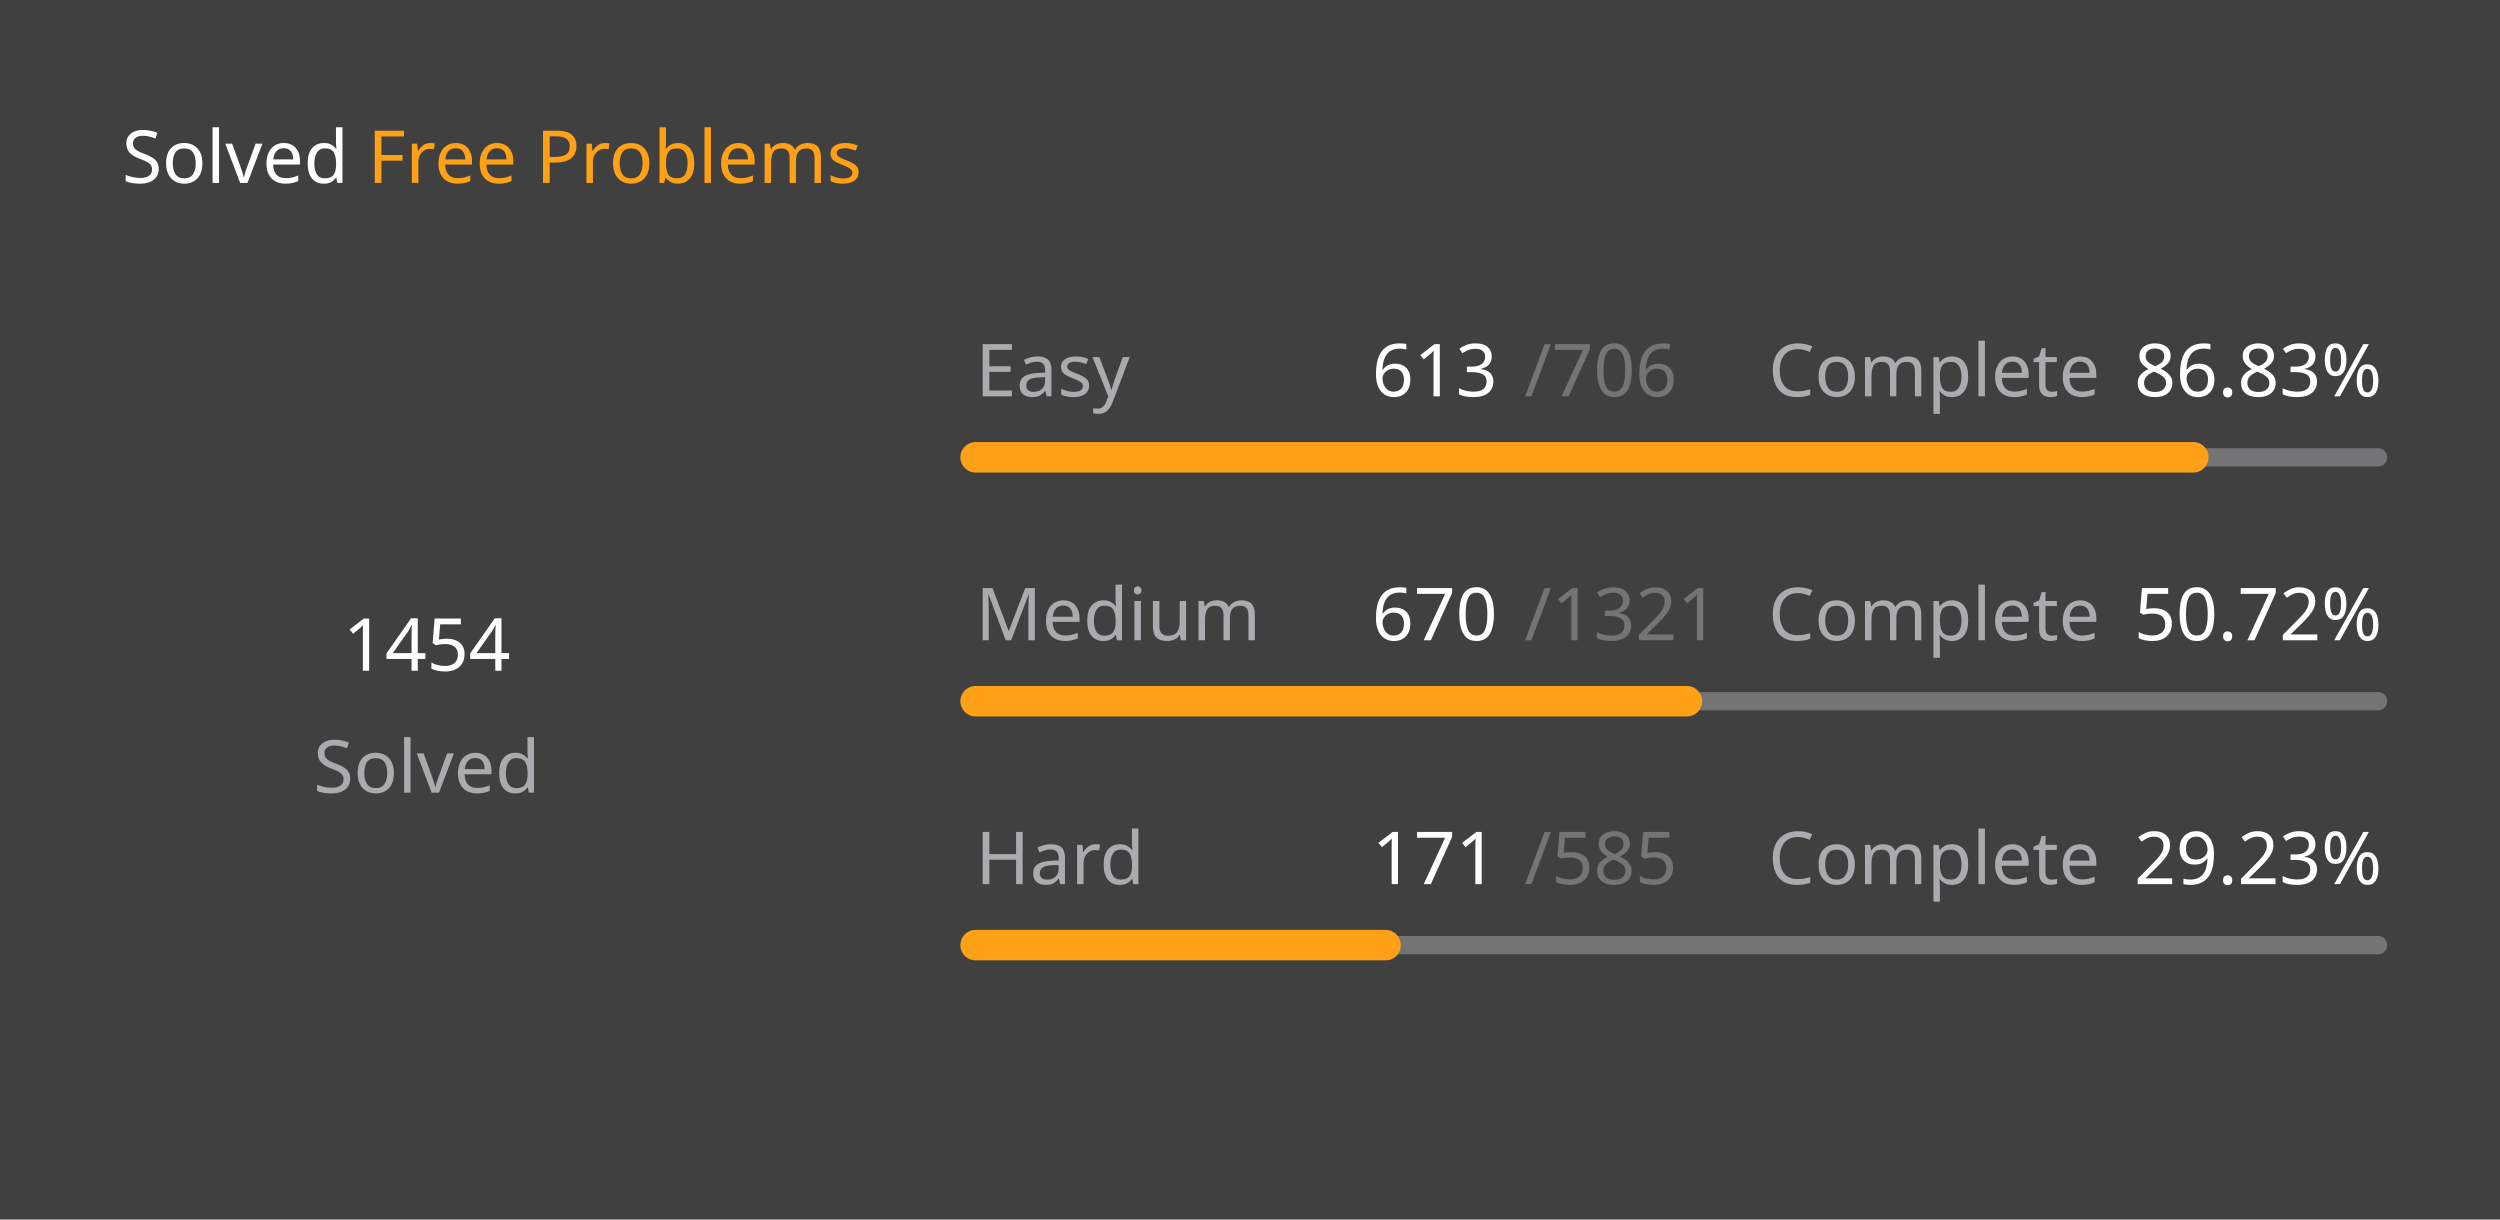
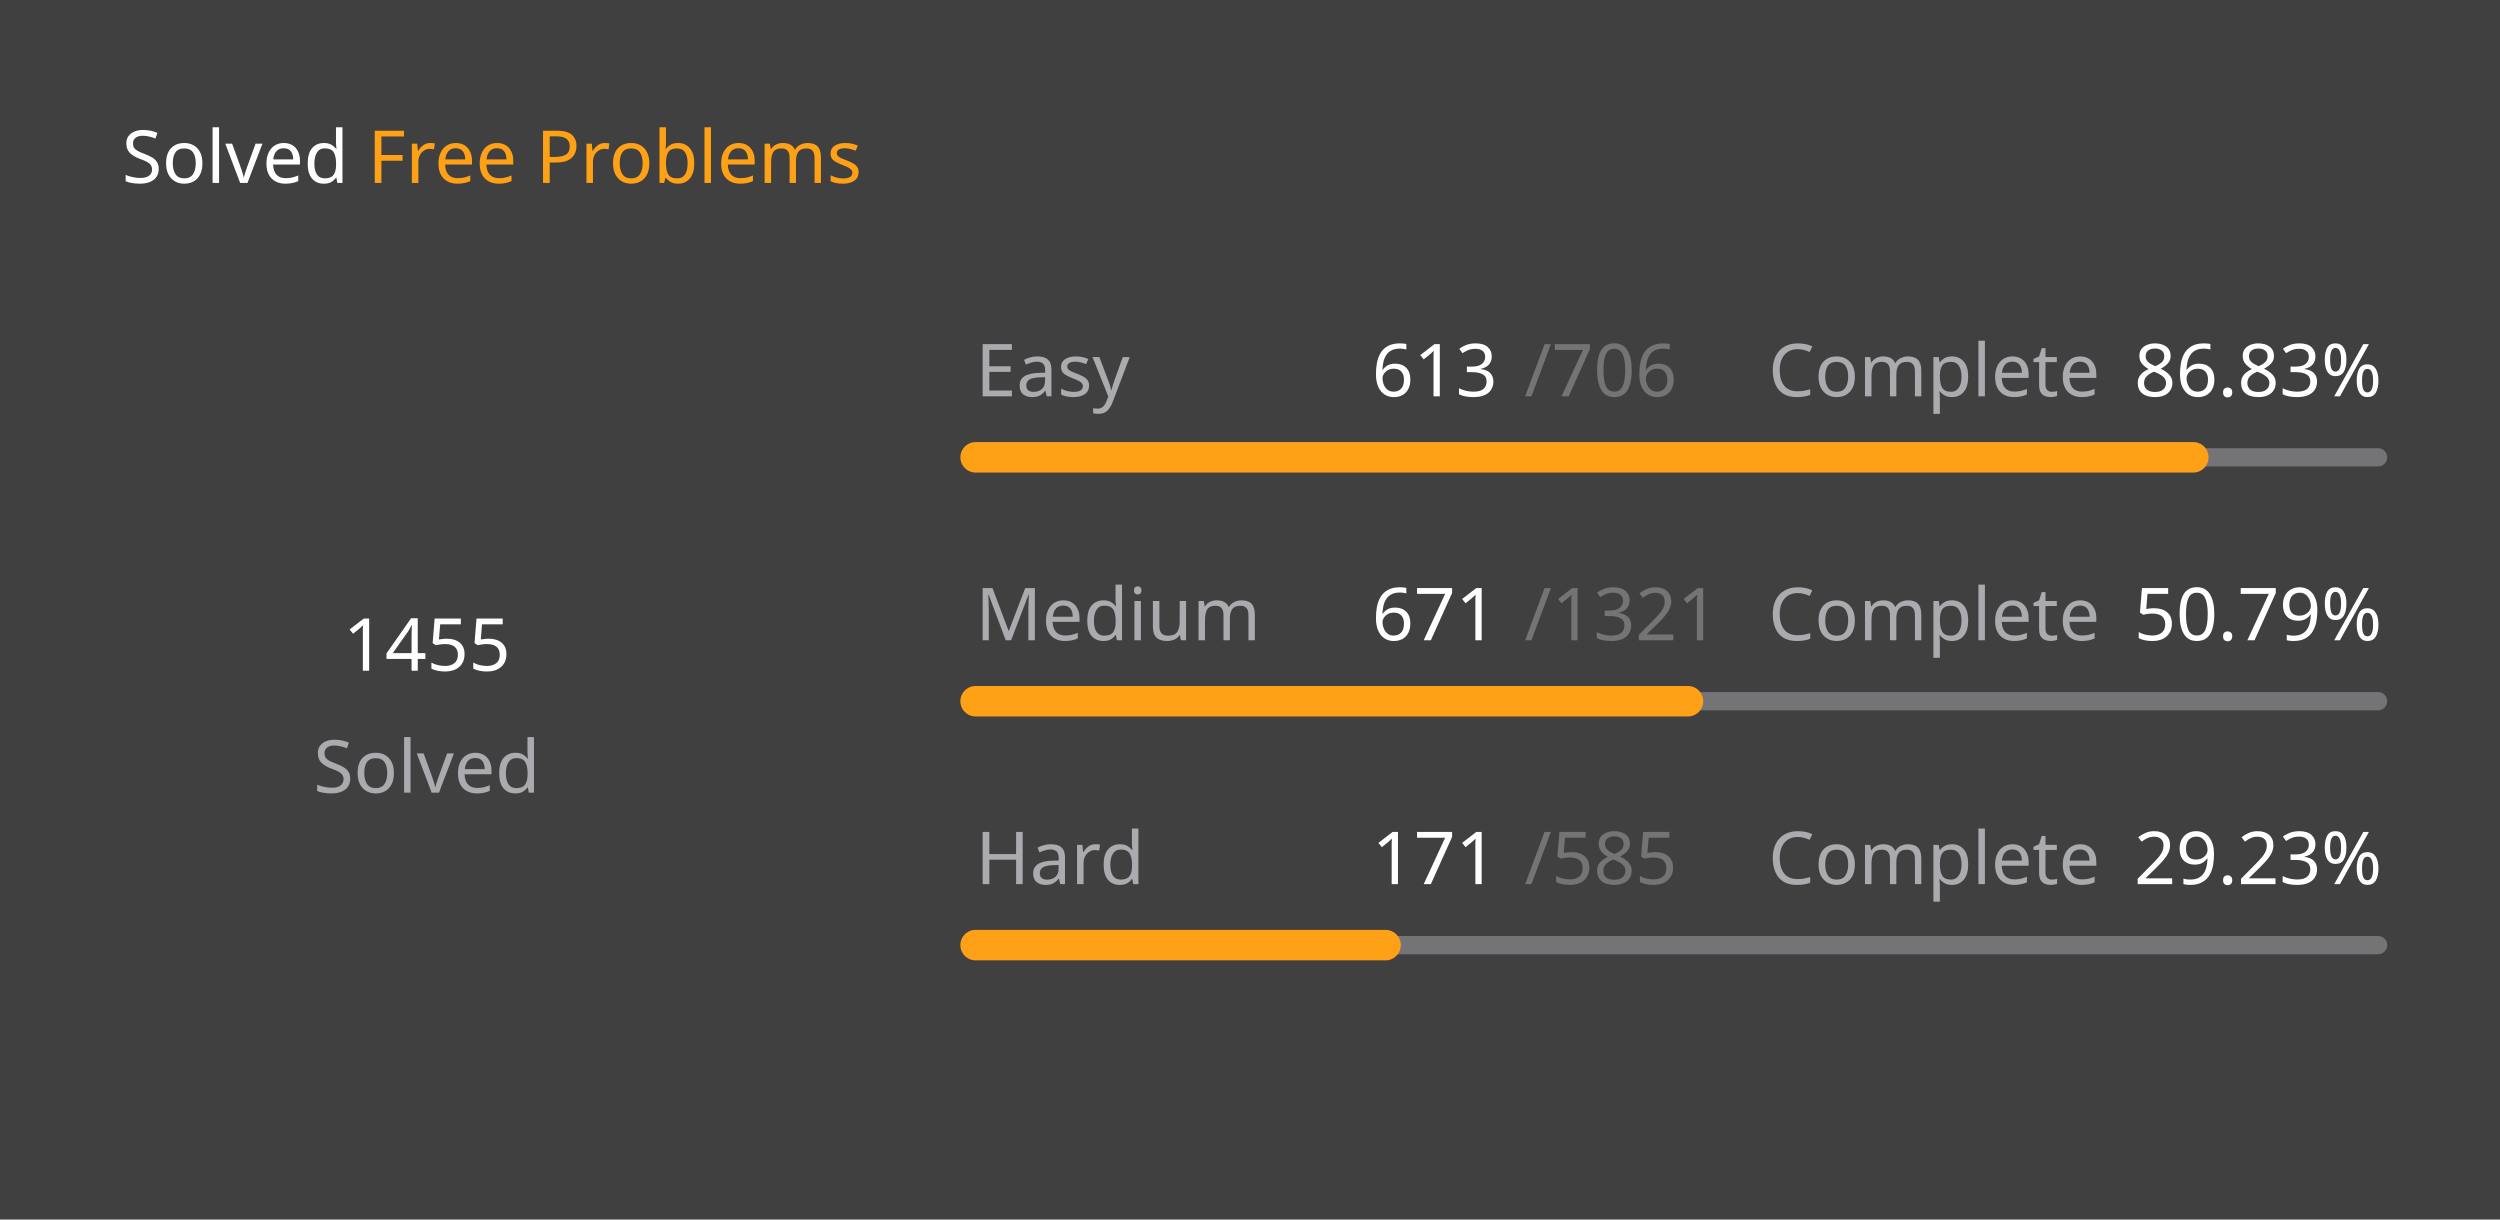
<svg xmlns="http://www.w3.org/2000/svg" version="1.1" height="200" width="410" viewBox="0 0 410 200">
  <style>*{font-family: "Segoe UI", Tahoma, Geneva, Verdana, sans-serif;}</style>
  <style>.title{font-weight: 500;font-size: 1rem;}</style>
  <style>.rotate-90{transform: rotate(-90deg);transform-origin: center;transform-box: fill-box;}</style>
  <style>.state{font-size: .75rem;}</style>
  <style>.light{color: #ffffff;fill: #ffffff;}</style>
  <style>.light-gray{color: #eff2f699;fill: #eff2f699;}</style>
  <style>.dark-gray{color: #ebebf54d;fill: #ebebf54d;}</style>
  <style>.gray{color: #747474;fill: #747474;}</style>
  <style>.orange{color: #ffa116;fill: #ffa116;}</style>
  <style>.background{color: #404040;fill: #404040;}</style>
  <rect fill="#404040" x="0" y="0" width="410" height="200" rx="0.5rem" />
  <g text-anchor="start" text-decoration="1" class="title">
    <text x="20" y="30">
      <tspan class="light">Solved</tspan>
      <tspan class="orange">Free Problems</tspan>
    </text>
  </g>
  <g class="rotate-90">
    <circle fill="none" cx="70" cy="110" r="46" stroke="#747474" stroke-width="3" stroke-linecap="round" />
-     <circle fill="none" cx="70" cy="110" r="46" stroke="#ffa116" stroke-width="5" stroke-linecap="round" stroke-dasharray="160.89 128.137" stroke-dashoffset="0" data-difficult="ALL" />
+     <circle fill="none" cx="70" cy="110" r="46" stroke="#ffa116" stroke-width="5" stroke-linecap="round" stroke-dasharray="161.001 128.026" stroke-dashoffset="0" data-difficult="ALL" />
  </g>
  <g class="state">
    <g text-anchor="middle">
-       <text x="70" y="110" class="light" font-size="1.2rem">1454</text>
+       <text x="70" y="110" class="light" font-size="1.2rem">1455</text>
      <text x="70" y="130" class="light-gray">Solved</text>
    </g>
    <g>
      <text x="160" y="65" class="light-gray">Easy</text>
      <text x="225" y="65" class="light">613</text>
      <text x="250" y="65" class="dark-gray">/706</text>
      <text x="290" y="65" class="light-gray">Complete</text>
      <text x="350" y="65" class="light">86.83%</text>
      <path d="M 160 75 L 390 75" stroke-linecap="round" stroke-linejoin="round" stroke="#ebebf54d" stroke-width="3" />
      <path d="M 160 75 L 359.703 75" stroke-linecap="round" stroke-linejoin="round" stroke="#ffa116" stroke-width="5" />
    </g>
    <g>
      <text x="160" y="105" class="light-gray">Medium</text>
-       <text x="225" y="105" class="light">670</text>
+       <text x="225" y="105" class="light">671</text>
      <text x="250" y="105" class="dark-gray">/1321</text>
      <text x="290" y="105" class="light-gray">Complete</text>
-       <text x="350" y="105" class="light">50.72%</text>
+       <text x="350" y="105" class="light">50.79%</text>
      <path d="M 160 115 L 390 115" stroke-linecap="round" stroke-linejoin="round" stroke="#ebebf54d" stroke-width="3" />
-       <path d="M 160 115 L 276.654 115" stroke-linecap="round" stroke-linejoin="round" stroke="#ffa116" stroke-width="5" />
+       <path d="M 160 115 L 276.828 115" stroke-linecap="round" stroke-linejoin="round" stroke="#ffa116" stroke-width="5" />
    </g>
    <g>
      <text x="160" y="145" class="light-gray">Hard</text>
      <text x="225" y="145" class="light">171</text>
      <text x="250" y="145" class="dark-gray">/585</text>
      <text x="290" y="145" class="light-gray">Complete</text>
      <text x="350" y="145" class="light">29.23%</text>
      <path d="M 160 155 L 390 155" stroke-linecap="round" stroke-linejoin="round" stroke="#ebebf54d" stroke-width="3" />
      <path d="M 160 155 L 227.231 155" stroke-linecap="round" stroke-linejoin="round" stroke="#ffa116" stroke-width="5" />
    </g>
  </g>
</svg>
